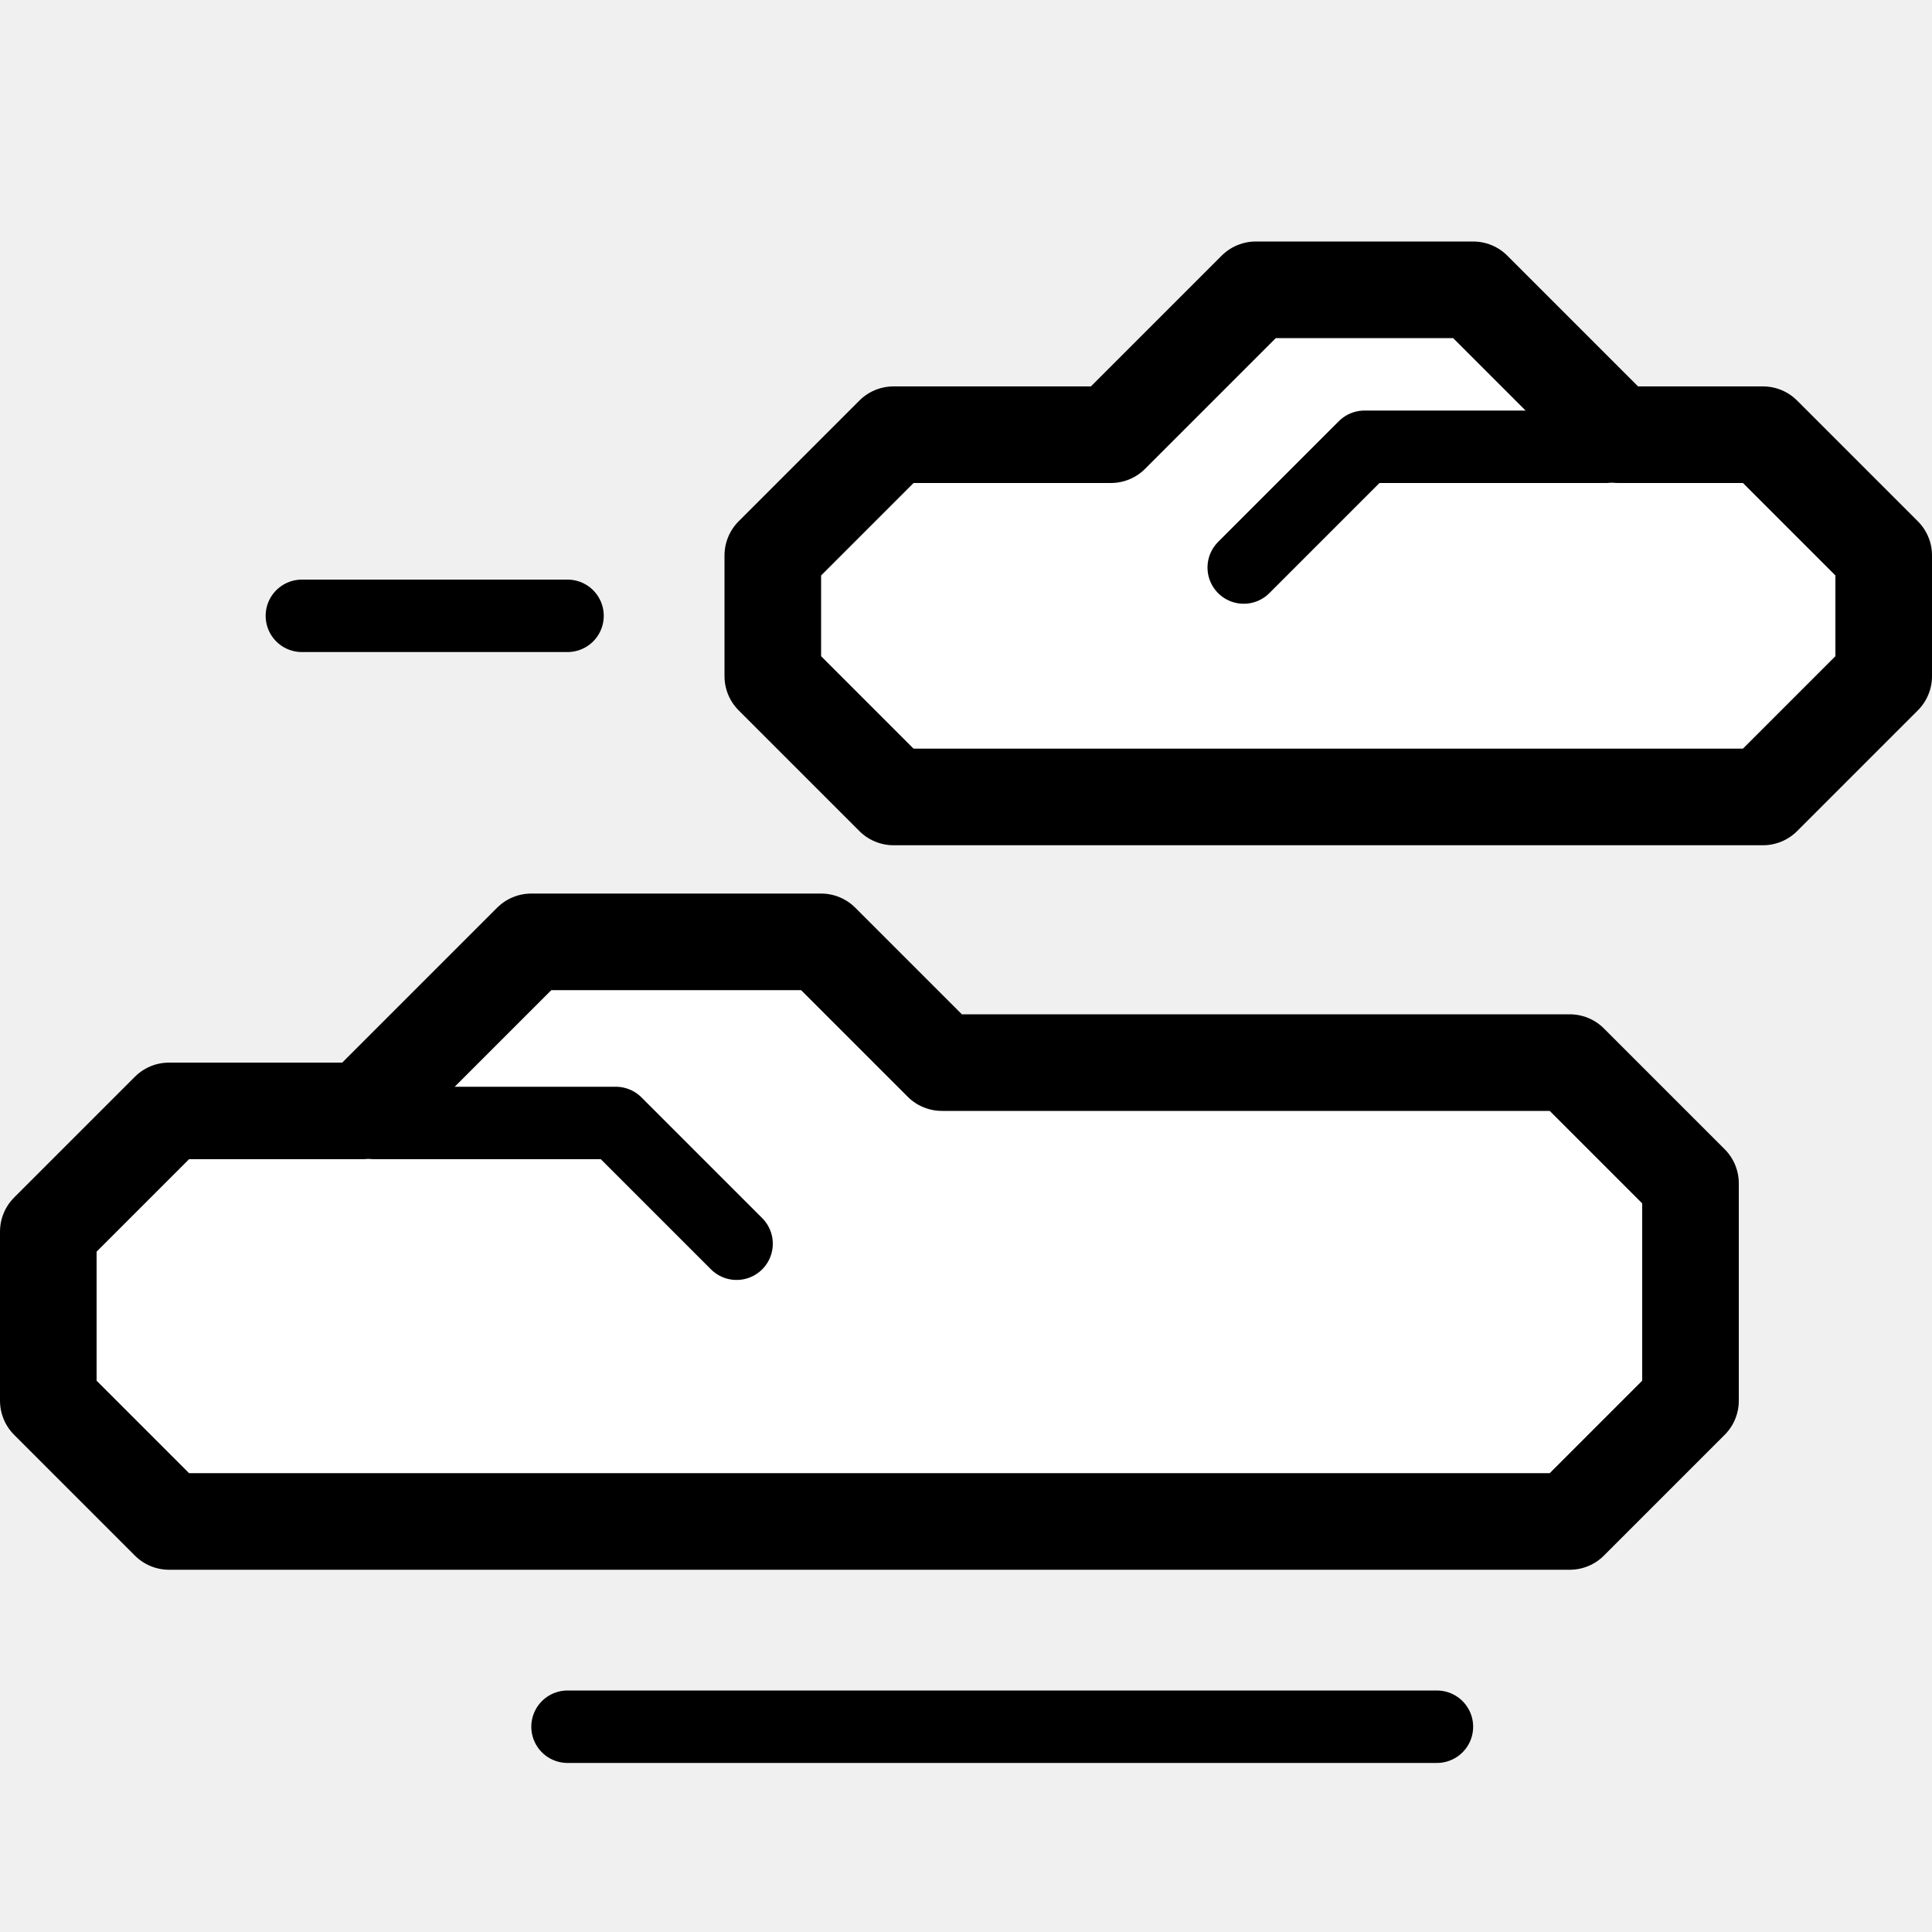
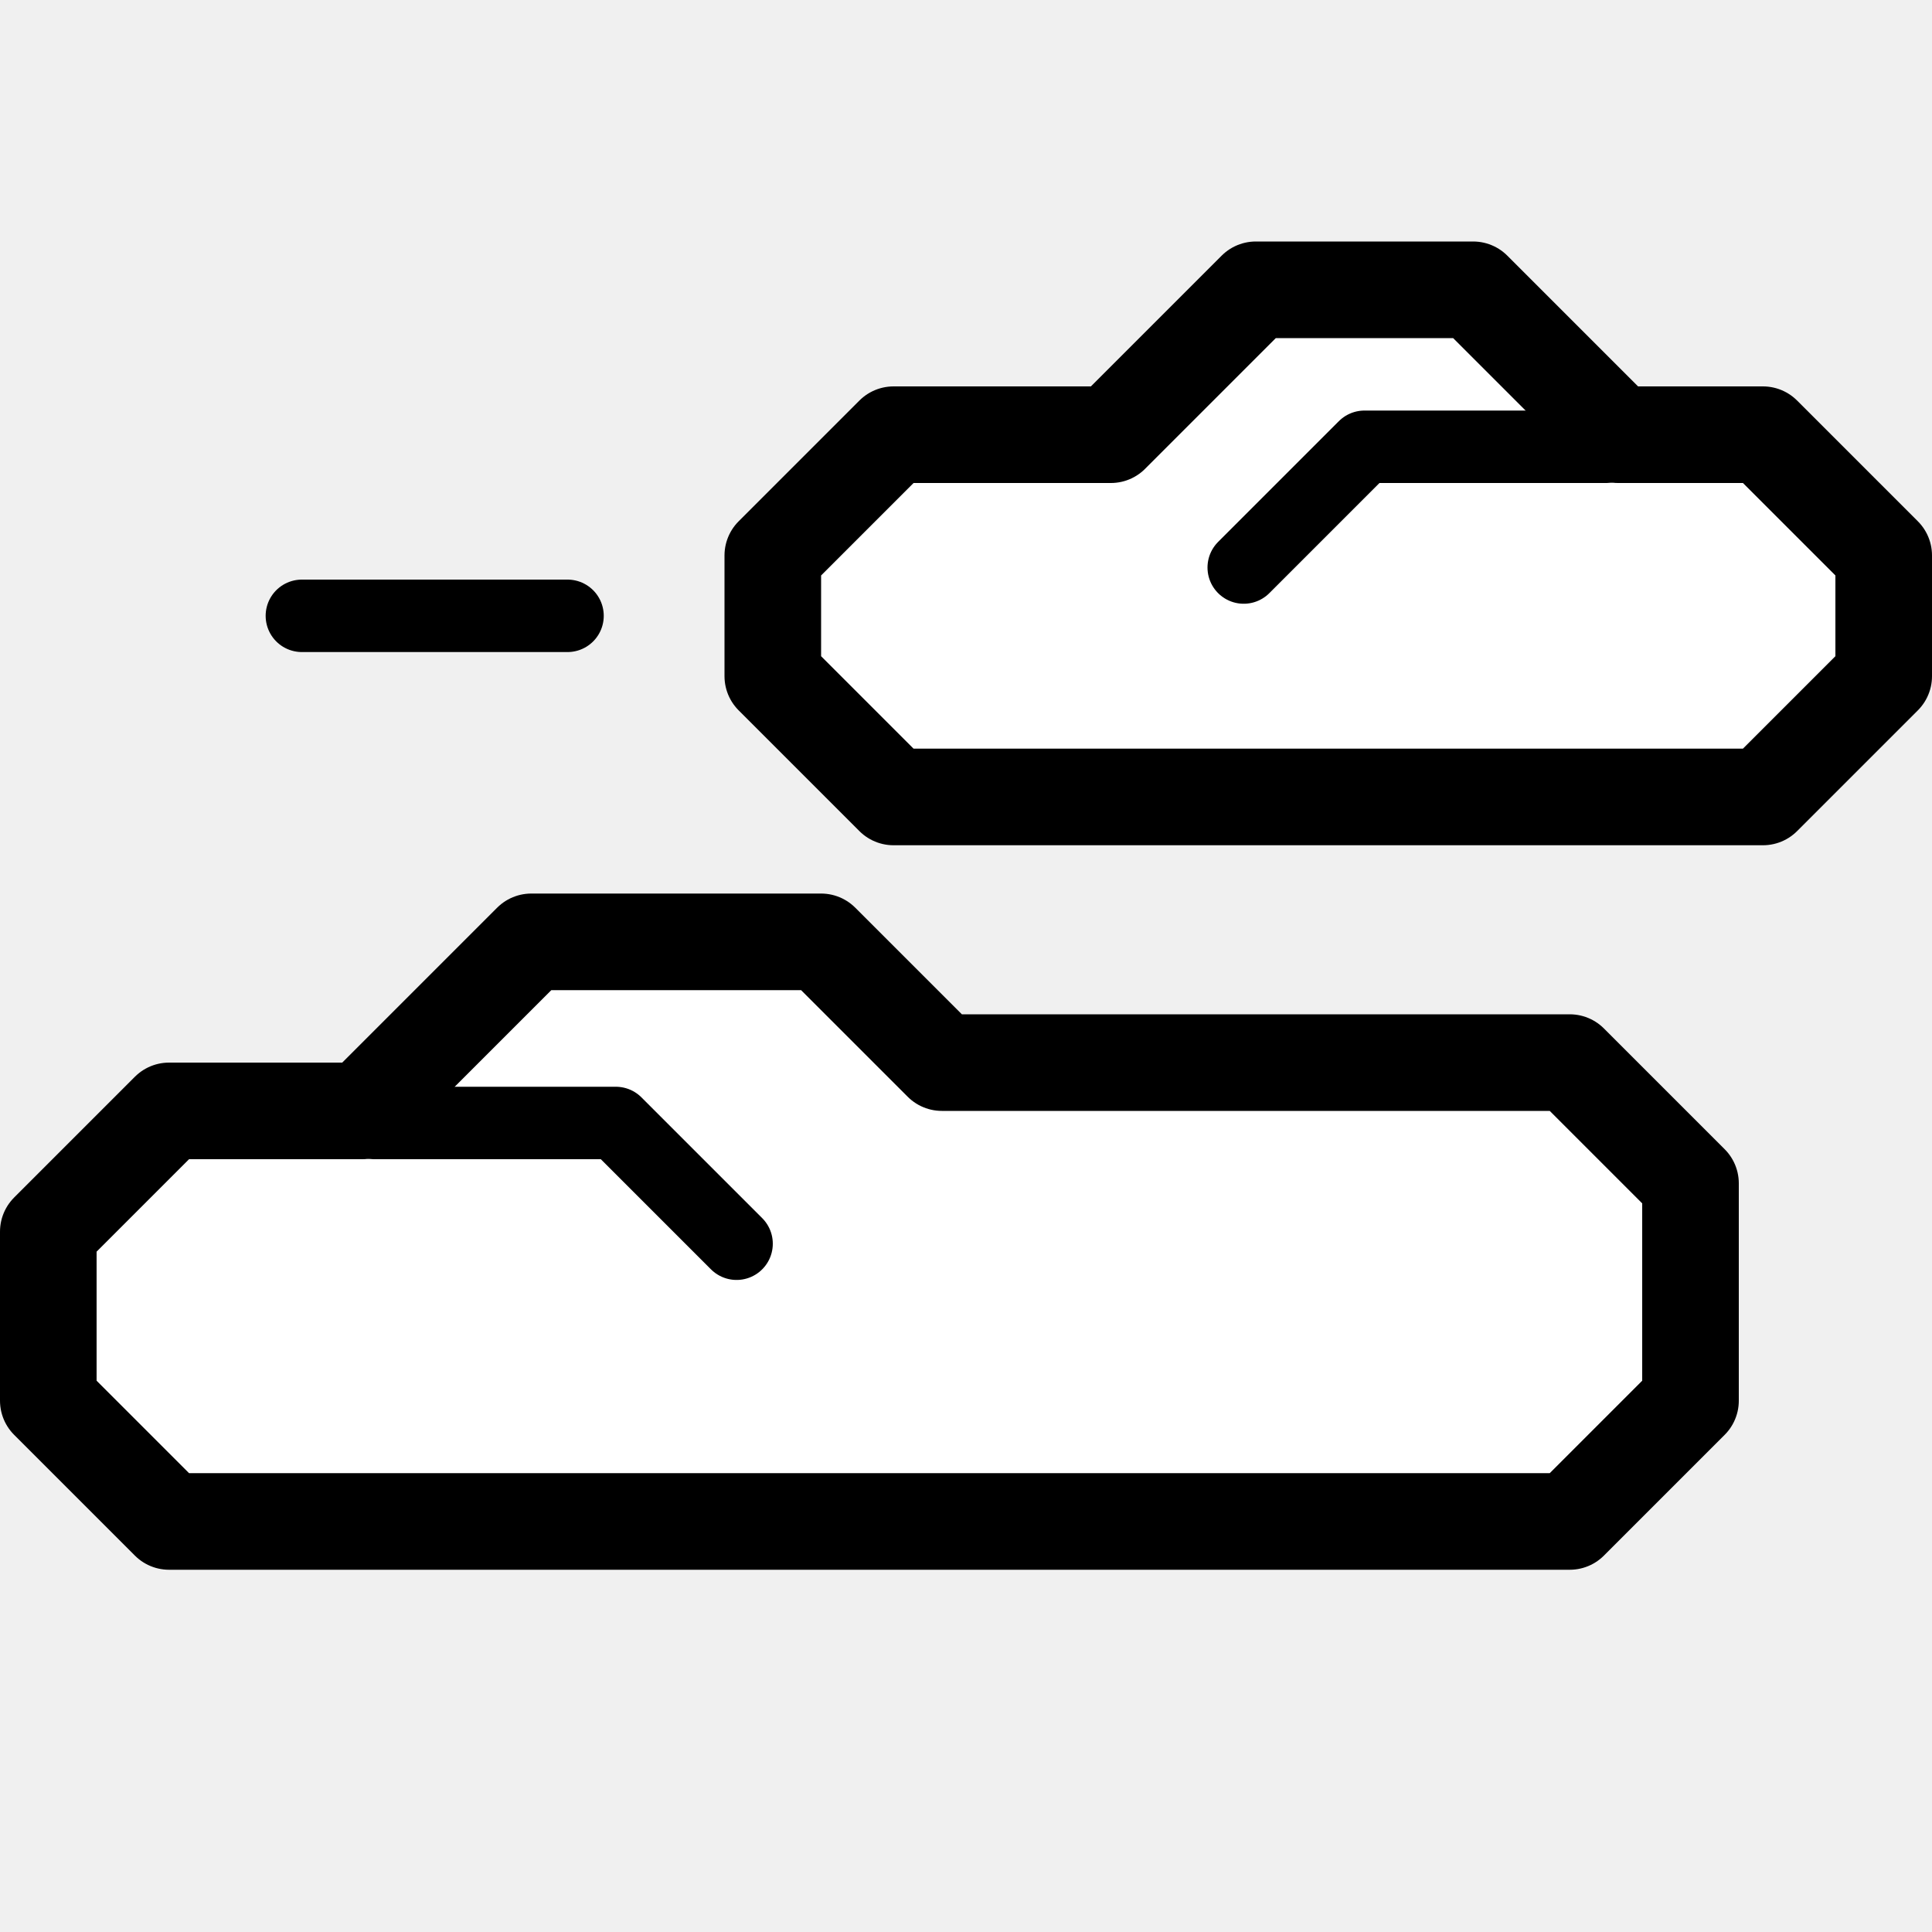
<svg xmlns="http://www.w3.org/2000/svg" version="1.1" id="Comments" x="0px" y="0px" viewBox="0 0 80 80" enable-background="new 0 0 80 80" xml:space="preserve">
  <polygon fill="#FFFFFF" stroke="#000000" stroke-width="4" stroke-linecap="round" stroke-linejoin="round" stroke-miterlimit="10" points="  65,63 70,58 70,49 65,44 39,44 34,39 22,39 15,46 15,46 7,46 2,51 2,58 7,63 65,63 " />
  <polygon fill="#FFFFFF" stroke="#000000" stroke-width="4" stroke-linecap="round" stroke-linejoin="round" stroke-miterlimit="10" points="  37,33 32,28 32,23 37,18 46,18 52,12 61,12 67,18 67,18 73,18 78,23 78,28 73,33 37,33 " />
  <polyline fill="none" stroke="#000000" stroke-width="3" stroke-linecap="round" stroke-linejoin="round" stroke-miterlimit="10" points="  15.5,46.5 25.5,46.5 30.5,51.5 " />
-   <line fill="none" stroke="#000000" stroke-width="3" stroke-linecap="round" stroke-linejoin="round" stroke-miterlimit="10" x1="23.5" y1="71.5" x2="59.5" y2="71.5" />
  <polyline fill="none" stroke="#000000" stroke-width="3" stroke-linecap="round" stroke-linejoin="round" stroke-miterlimit="10" points="  66.5,18.5 56.5,18.5 51.5,23.5 " />
  <line fill="none" stroke="#000000" stroke-width="3" stroke-linecap="round" stroke-linejoin="round" stroke-miterlimit="10" x1="12.5" y1="25.5" x2="23.5" y2="25.5" />
</svg>
